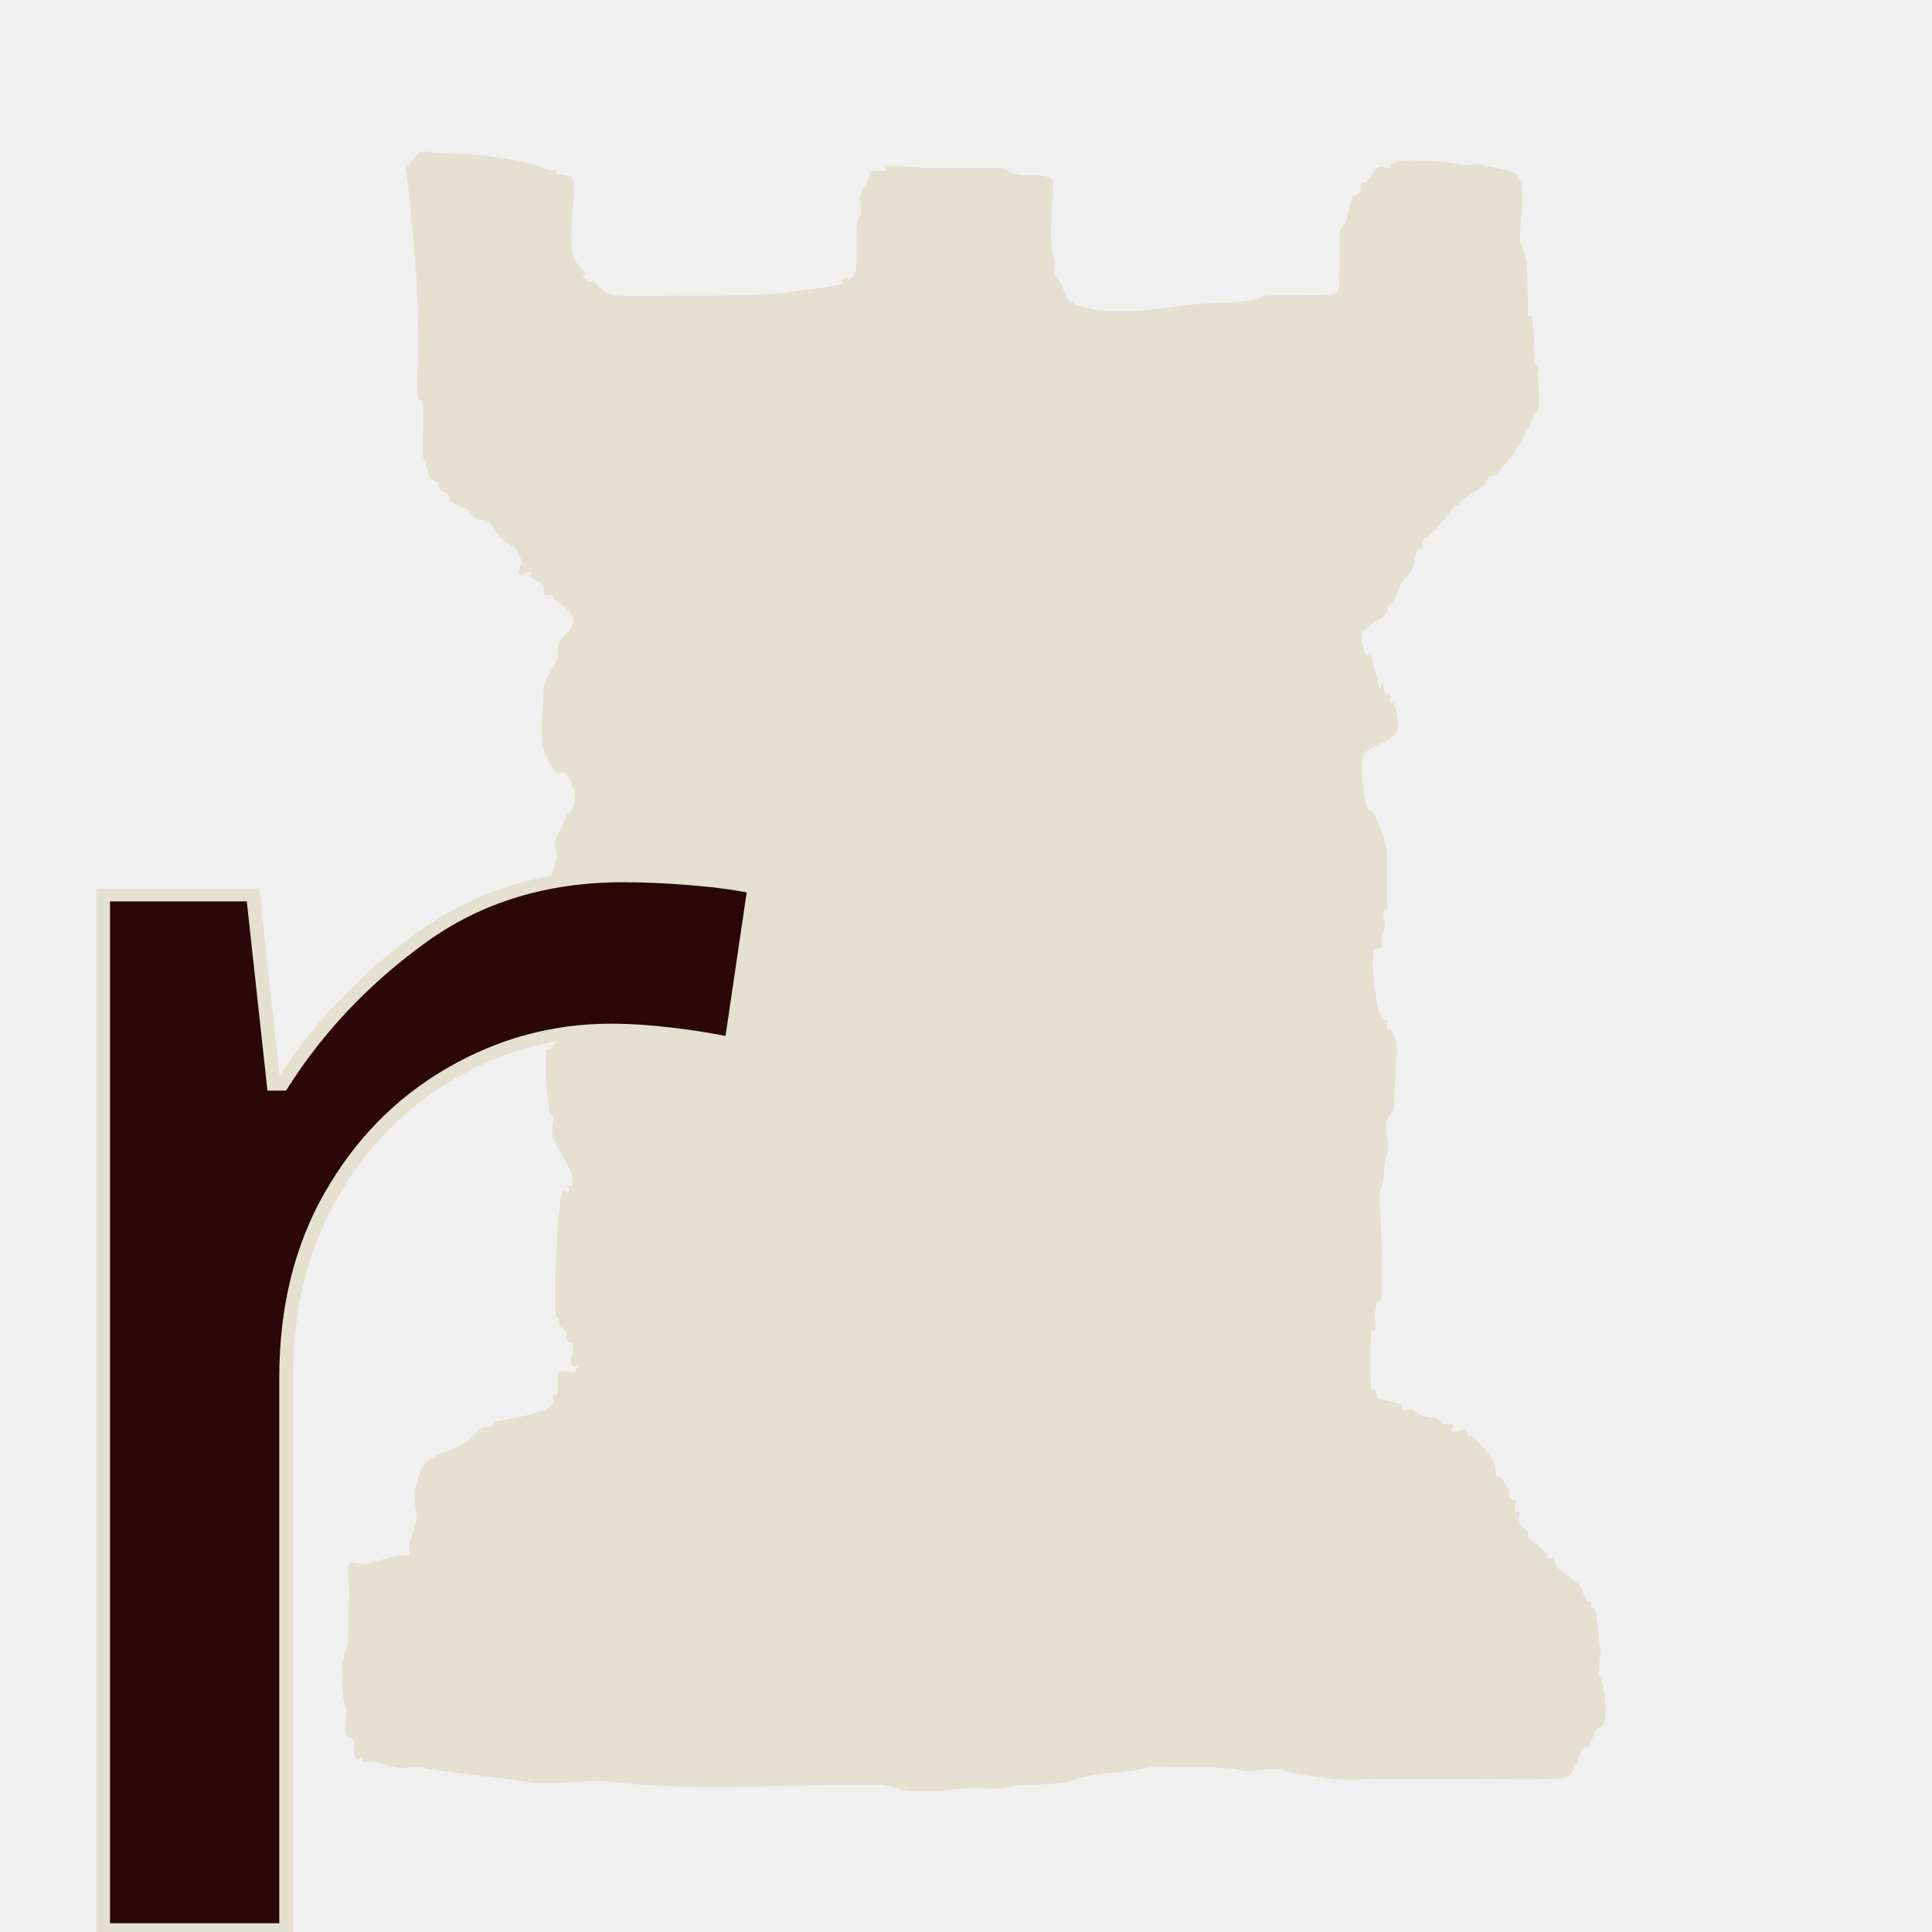
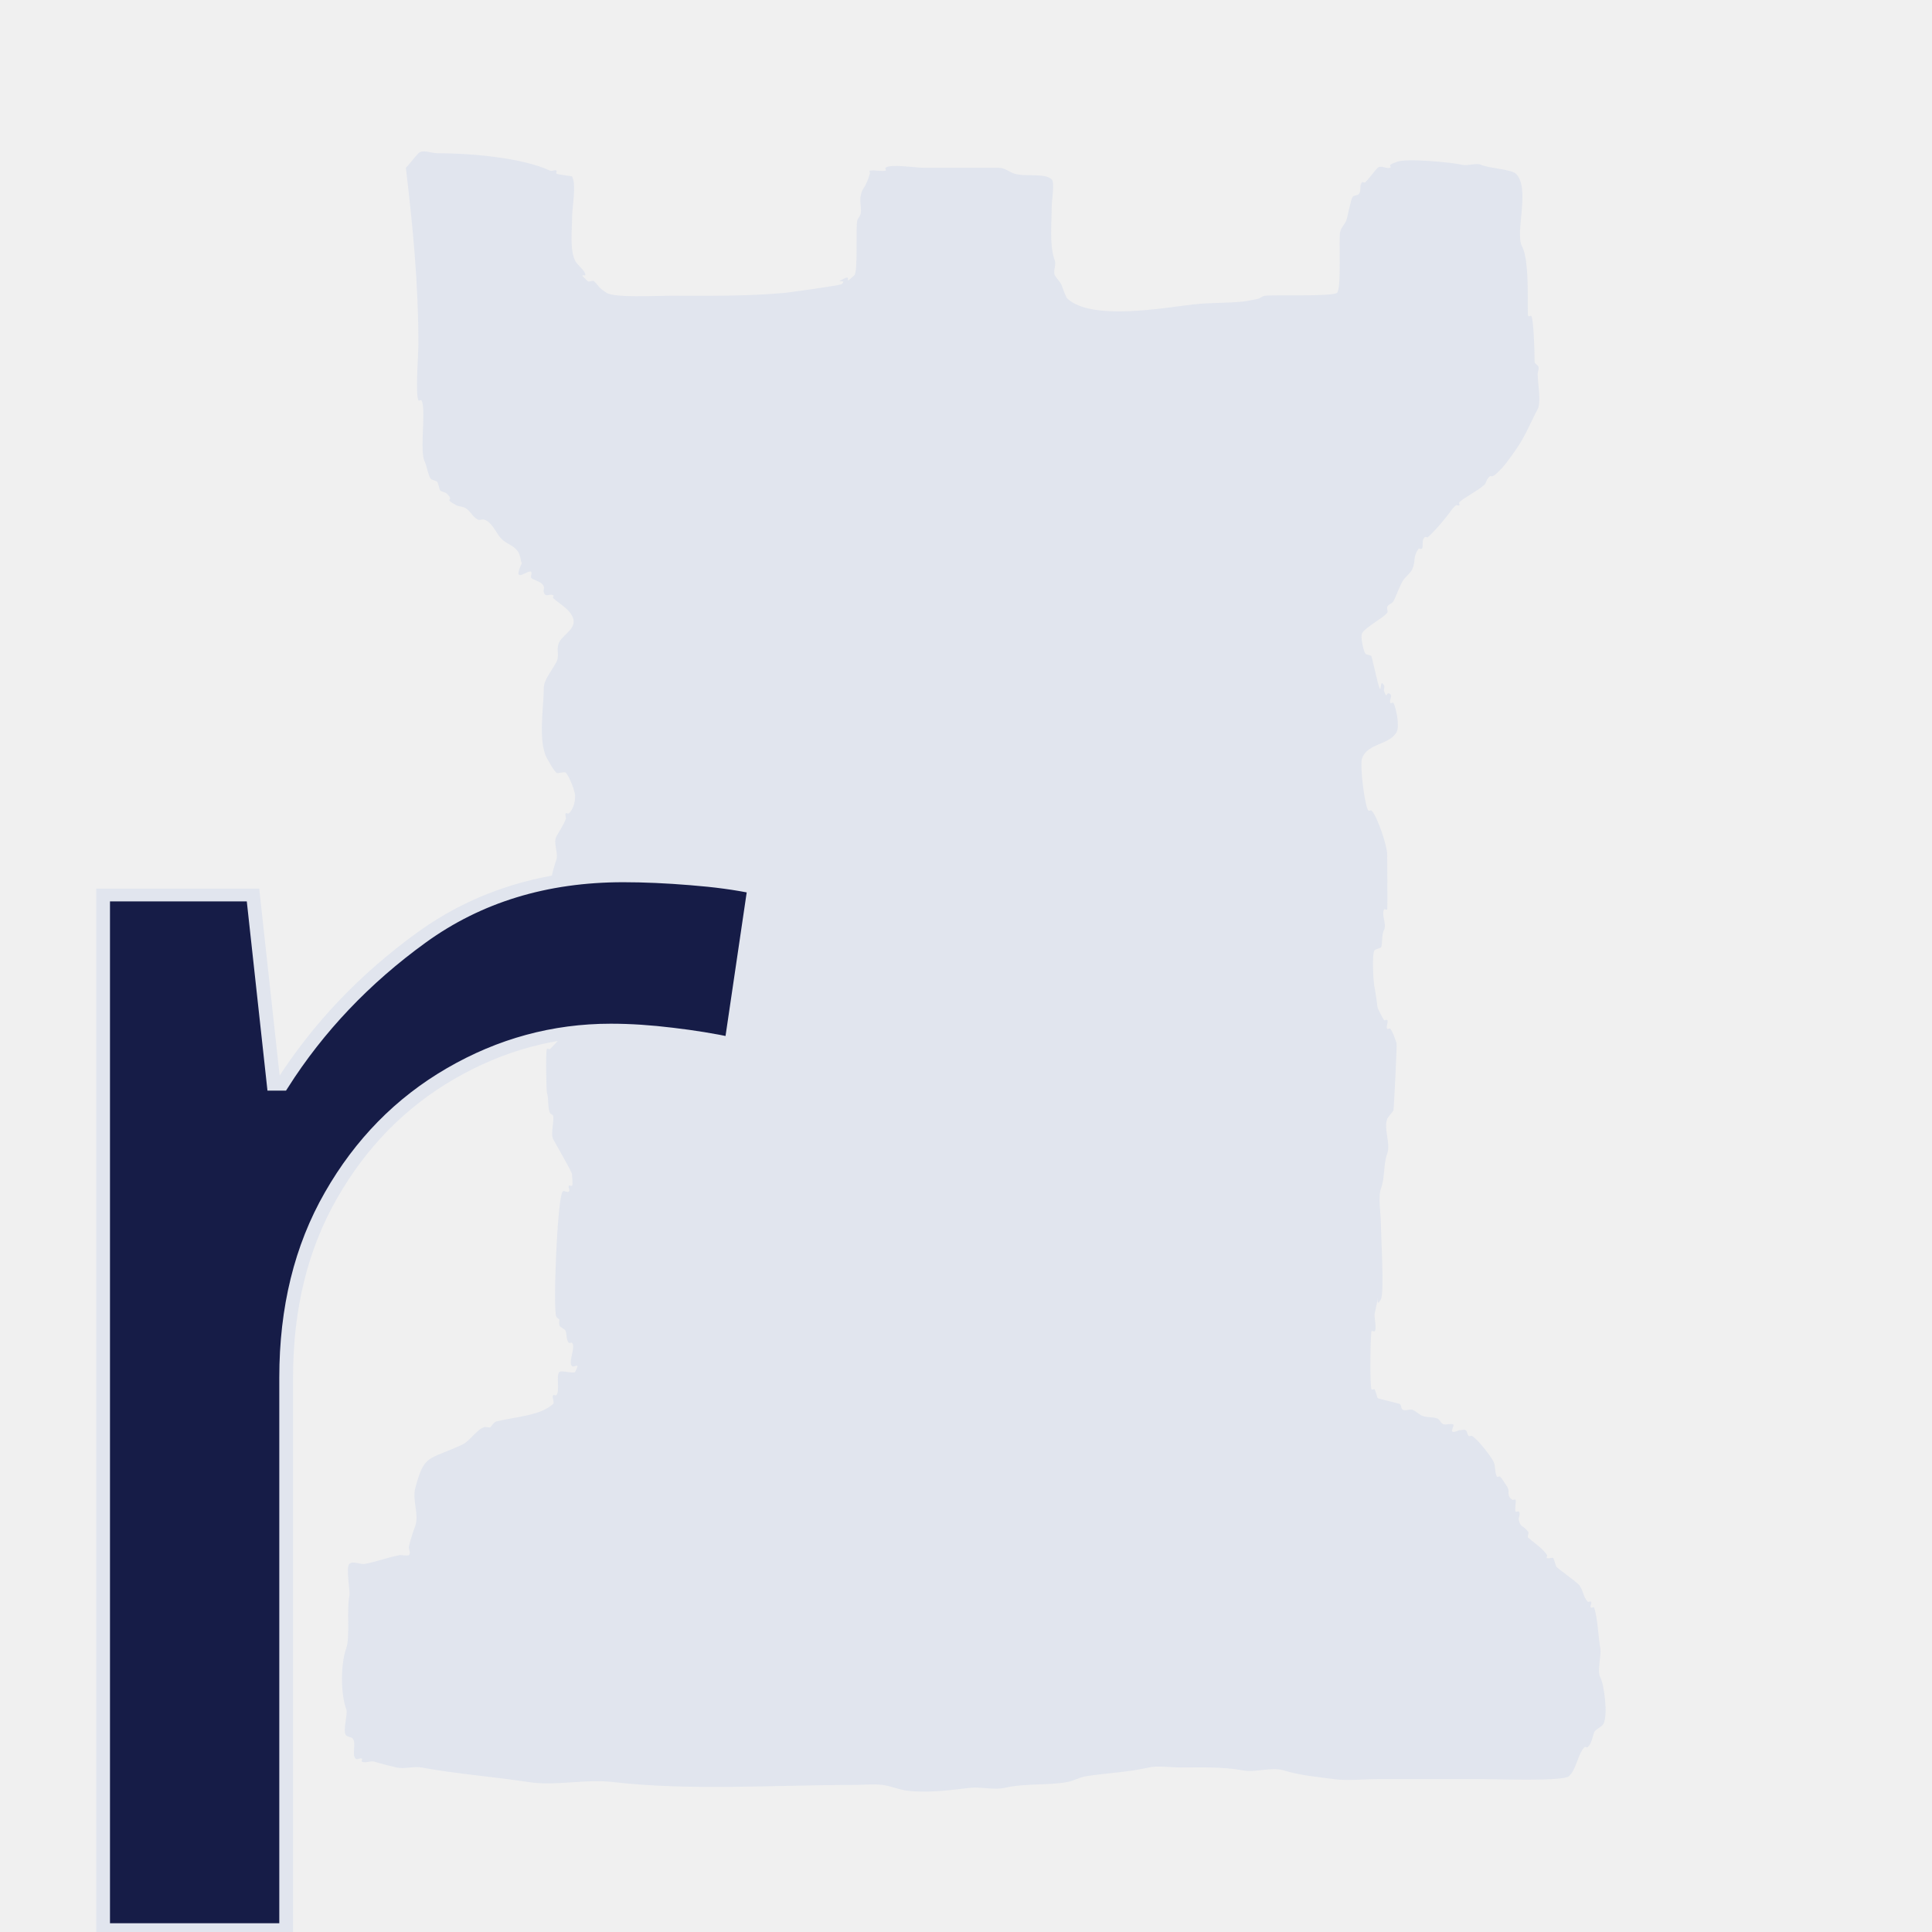
<svg xmlns="http://www.w3.org/2000/svg" width="550" height="550" viewBox="0 0 145.521 145.521" version="1.1" id="svg5">
  <defs id="defs2" />
  <g id="layer1" transform="translate(-249.4909,-32.38364)">
    <text xml:space="preserve" style="font-size:40px;line-height:1.25;font-family:'Chess Condal';-inkscape-font-specification:'Chess Condal';fill:#ffffff;fill-opacity:1;stroke:none;stroke-width:0.265;stroke-opacity:1" x="87.549" y="91.299" id="text29524">
      <tspan id="tspan29522" style="fill:#ffffff;fill-opacity:1;stroke:none;stroke-width:0.265;stroke-opacity:1" x="87.549" y="91.299" />
    </text>
    <text xml:space="preserve" style="font-size:40px;line-height:1.25;font-family:'Chess Leipzig';-inkscape-font-specification:'Chess Leipzig';stroke-width:0.265" x="254.014" y="94.276" id="text58610">
      <tspan id="tspan58608" style="stroke-width:0.265" x="254.014" y="94.276" />
    </text>
-     <path style="fill:#e4e1d0;fill-opacity:1;stroke:none;stroke-width:0.998px;stroke-linecap:butt;stroke-linejoin:miter;stroke-opacity:1" d="m 280.061,45.014 c 0.537,4.525 0.945,8.75 0.945,13.364 0,0.567 -0.237,3.722 0,4.163 0.035,0.065 0.201,-0.065 0.236,0 0.367,0.682 -0.169,3.849 0.236,4.601 0.145,0.268 0.28,1.136 0.472,1.315 0.125,0.115 0.348,0.104 0.472,0.219 0.079,0.073 0.157,0.584 0.236,0.657 0.125,0.115 0.348,0.104 0.472,0.219 0.703,0.652 -0.353,0.285 0.708,0.876 0.214,0.119 0.495,0.1 0.708,0.219 0.382,0.213 0.546,0.692 0.945,0.876 0.141,0.065 0.323,-0.046 0.472,0 0.557,0.172 0.857,0.914 1.181,1.315 0.38,0.47 0.784,0.508 1.181,0.876 0.393,0.364 0.322,0.746 0.472,1.095 -0.82,1.717 0.559,0.38 0.708,0.657 0.07,0.131 -0.07,0.308 0,0.438 0.098,0.181 0.797,0.246 0.945,0.657 0.05,0.139 -0.05,0.3 0,0.438 0.152,0.423 0.401,0.077 0.708,0.219 0.07,0.033 -0.056,0.167 0,0.219 0.423,0.393 1.117,0.758 1.417,1.315 0.499,0.926 -0.608,1.347 -0.945,1.972 -0.299,0.554 0.044,1.014 -0.236,1.534 -0.383,0.711 -0.945,1.333 -0.945,1.972 0,1.4 -0.45,3.985 0.236,5.258 0.203,0.377 0.51,0.911 0.708,1.095 0.118,0.11 0.59,-0.11 0.708,0 0.257,0.239 0.708,1.382 0.708,1.753 0,0.577 -0.18,1.043 -0.472,1.315 -0.056,0.052 -0.201,-0.065 -0.236,0 -0.07,0.131 0.05,0.3 0,0.438 -0.149,0.415 -0.494,0.917 -0.708,1.315 -0.248,0.46 0.176,1.262 0,1.753 -0.579,1.612 -0.965,4.343 0,6.134 0.442,0.821 -0.442,-0.382 0,0.438 0.152,0.281 0.604,0.585 0.708,0.876 0.192,0.535 0.201,1.029 0.472,1.534 0.262,0.486 -0.147,1.556 -0.236,1.972 -0.079,0.365 -0.108,1.734 -0.236,1.972 -0.112,0.209 -1.01,1.156 -1.181,1.315 -0.056,0.052 -0.201,-0.065 -0.236,0 -0.109,0.203 -0.035,3.192 0,3.286 0.143,0.397 0.053,1.194 0.236,1.534 0.05,0.092 0.214,0.118 0.236,0.219 0.087,0.401 -0.21,1.364 0,1.753 0.245,0.455 1.417,2.459 1.417,2.629 0,0.134 0.092,0.791 0,0.876 -0.056,0.052 -0.201,-0.065 -0.236,0 -0.07,0.131 0.111,0.335 0,0.438 -0.111,0.103 -0.385,-0.122 -0.472,0 -0.404,0.562 -0.733,8.937 -0.472,9.421 0.05,0.092 0.157,0.146 0.236,0.219 0,0.146 -0.05,0.3 0,0.438 0.07,0.196 0.402,0.242 0.472,0.438 0.078,0.217 0.052,0.705 0.236,0.876 0.056,0.052 0.181,-0.052 0.236,0 0.315,0.292 -0.315,1.461 0,1.753 0.17,0.158 0.682,-0.389 0.236,0.438 -0.084,0.157 -1.037,-0.133 -1.181,0 -0.282,0.262 0.062,1.476 -0.236,1.753 -0.056,0.052 -0.181,-0.052 -0.236,0 -0.118,0.11 0.118,0.548 0,0.657 -0.938,0.87 -2.66,0.945 -4.25,1.315 -0.235,0.055 -0.429,0.418 -0.472,0.438 -0.141,0.065 -0.323,-0.046 -0.472,0 -0.567,0.175 -1.073,1.046 -1.653,1.315 -2.615,1.213 -2.84,0.681 -3.542,3.286 -0.236,0.877 0.307,1.993 0,2.848 -0.186,0.517 -0.353,0.979 -0.472,1.534 -0.046,0.215 0.167,0.502 0,0.657 -0.082,0.076 -0.588,-0.022 -0.708,0 -0.869,0.161 -1.76,0.502 -2.598,0.657 -0.386,0.072 -0.902,-0.258 -1.181,0 -0.289,0.268 0.074,2.069 0,2.41 -0.218,1.01 0.057,3.128 -0.236,3.944 -0.426,1.185 -0.436,3.387 0,4.601 0.139,0.388 -0.311,1.683 0,1.972 0.118,0.11 0.354,0.11 0.472,0.219 0.315,0.292 -0.079,1.241 0.236,1.534 0.111,0.103 0.361,-0.103 0.472,0 0.056,0.052 -0.07,0.186 0,0.219 0.282,0.131 0.646,-0.092 0.945,0 0.496,0.154 1.087,0.307 1.653,0.438 0.594,0.138 1.287,-0.112 1.889,0 2.626,0.487 5.392,0.688 8.029,1.095 2.07,0.32 4.291,-0.242 6.376,0 5.836,0.677 12.257,0.219 18.183,0.219 0.708,0 1.422,-0.082 2.125,0 0.644,0.075 1.245,0.363 1.889,0.438 1.56,0.181 3.199,-0.042 4.723,-0.219 0.814,-0.094 1.801,0.185 2.598,0 1.545,-0.358 3.244,-0.164 4.723,-0.438 0.488,-0.091 0.926,-0.362 1.417,-0.438 1.586,-0.245 3.196,-0.303 4.723,-0.657 0.658,-0.153 1.69,0 2.361,0 1.606,0 3.199,-0.064 4.723,0.219 0.948,0.176 2.157,-0.282 3.07,0 1.188,0.368 2.512,0.489 3.778,0.657 1.045,0.139 2.251,0 3.306,0 2.676,0 5.352,0 8.029,0 0.879,0 5.942,0.184 6.376,-0.219 0.577,-0.535 0.67,-1.717 1.181,-2.191 0.056,-0.052 0.181,0.052 0.236,0 0.291,-0.27 0.367,-0.802 0.472,-1.095 0.093,-0.26 0.576,-0.411 0.708,-0.657 0.359,-0.666 0.046,-2.982 -0.236,-3.505 -0.266,-0.493 0.098,-1.643 0,-2.191 -0.167,-0.931 -0.195,-2.294 -0.472,-3.067 -0.024,-0.069 -0.181,0.052 -0.236,0 -0.111,-0.103 0.111,-0.335 0,-0.438 -0.056,-0.052 -0.181,0.052 -0.236,0 -0.354,-0.329 -0.354,-0.986 -0.708,-1.315 -0.41,-0.381 -1.303,-0.99 -1.653,-1.314 -0.039,-0.036 -0.208,-0.644 -0.236,-0.657 -0.141,-0.065 -0.331,0.065 -0.472,0 -0.07,-0.033 0.035,-0.154 0,-0.219 -0.246,-0.457 -1.139,-1.056 -1.417,-1.315 -0.111,-0.103 0.087,-0.317 0,-0.438 -0.376,-0.524 -0.547,-0.277 -0.708,-0.876 -0.057,-0.213 0.167,-0.502 0,-0.657 -0.056,-0.052 -0.181,0.052 -0.236,0 -0.1,-0.092 0.043,-0.796 0,-0.876 -0.035,-0.065 -0.157,0 -0.236,0 -0.079,-0.073 -0.186,-0.127 -0.236,-0.219 -0.183,-0.34 0.075,-0.443 -0.236,-0.876 -0.157,-0.219 -0.271,-0.471 -0.472,-0.657 -0.056,-0.052 -0.201,0.065 -0.236,0 -0.179,-0.333 -0.087,-0.75 -0.236,-1.095 -0.168,-0.391 -1.25,-1.785 -1.653,-1.972 -0.07,-0.033 -0.181,0.052 -0.236,0 -0.125,-0.115 -0.09,-0.348 -0.236,-0.438 -0.131,-0.081 -0.32,0.035 -0.472,0 -1.015,0.457 -0.261,-0.373 -0.472,-0.438 -0.224,-0.069 -0.479,0.053 -0.708,0 -0.216,-0.05 -0.266,-0.361 -0.472,-0.438 -0.373,-0.138 -0.822,-0.053 -1.181,-0.219 -0.203,-0.094 -0.494,-0.388 -0.708,-0.438 -0.229,-0.053 -0.497,0.098 -0.708,0 -0.157,-0.073 -0.09,-0.348 -0.236,-0.438 -0.054,-0.033 -1.602,-0.391 -1.653,-0.438 -0.043,-0.04 -0.193,-0.617 -0.236,-0.657 -0.056,-0.052 -0.211,0.069 -0.236,0 -0.145,-0.403 -0.08,-4.16 0,-4.382 0.024,-0.069 0.181,0.052 0.236,0 0.179,-0.166 -0.054,-1.066 0,-1.315 0.628,-2.913 -0.118,7.2e-4 0.472,-1.095 0.263,-0.488 0,-4.872 0,-5.696 0,-0.685 -0.229,-1.992 0,-2.629 0.324,-0.901 0.167,-1.78 0.472,-2.629 0.283,-0.789 -0.283,-1.84 0,-2.629 0.048,-0.134 0.424,-0.524 0.472,-0.657 0.031,-0.088 0.278,-4.922 0.236,-5.039 -0.134,-0.373 -0.237,-0.768 -0.472,-1.095 -0.043,-0.061 -0.181,0.052 -0.236,0 -0.118,-0.11 0.118,-0.548 0,-0.657 -0.056,-0.052 -0.181,0.052 -0.236,0 -0.078,-0.072 -0.384,-0.713 -0.472,-0.876 -0.031,-0.061 -0.164,-1.264 -0.236,-1.534 -0.098,-0.364 -0.228,-2.636 0,-2.848 0.125,-0.115 0.348,-0.104 0.472,-0.219 0.139,-0.129 0.02,-0.915 0.236,-1.315 0.221,-0.409 -0.221,-1.125 0,-1.534 0.035,-0.065 0.181,0.052 0.236,0 0.035,-0.033 0,-3.913 0,-4.163 0,-0.635 -0.761,-2.897 -1.181,-3.286 -0.056,-0.052 -0.181,0.052 -0.236,0 -0.253,-0.235 -0.671,-3.389 -0.472,-3.944 0.412,-1.146 2.068,-0.988 2.598,-1.972 0.255,-0.473 -0.052,-1.849 -0.236,-2.191 -0.035,-0.065 -0.201,0.065 -0.236,0 -0.106,-0.196 0.167,-0.502 0,-0.657 -0.315,-0.292 -0.226,0.465 -0.472,-0.219 -0.05,-0.139 0.07,-0.308 0,-0.438 -0.385,-0.715 -0.127,1.063 -0.472,-0.219 -0.024,-0.084 -0.458,-1.946 -0.472,-1.972 -0.079,-0.146 -0.375,-0.083 -0.472,-0.219 -0.116,-0.162 -0.39,-1.249 -0.236,-1.534 0.239,-0.442 1.618,-1.157 1.889,-1.534 0.087,-0.122 -0.05,-0.3 0,-0.438 0.07,-0.196 0.373,-0.253 0.472,-0.438 0.231,-0.429 0.431,-1.083 0.708,-1.534 0.195,-0.317 0.553,-0.541 0.708,-0.876 0.274,-0.593 0.027,-0.913 0.472,-1.534 0.043,-0.061 0.181,0.052 0.236,0 0.175,-0.162 -0.057,-0.604 0.236,-0.876 0.056,-0.052 0.181,0.052 0.236,0 0.664,-0.616 1.356,-1.449 1.889,-2.191 0.079,-0.073 0.157,-0.146 0.236,-0.219 0.079,0 0.181,0.052 0.236,0 0.056,-0.052 -0.056,-0.167 0,-0.219 0.431,-0.4 1.399,-0.86 1.889,-1.315 0.125,-0.115 0.139,-0.302 0.236,-0.438 0.362,-0.503 0.135,0.094 0.708,-0.438 0.6,-0.556 0.848,-0.961 1.417,-1.753 0.71,-0.989 1.142,-2.119 1.653,-3.067 0.282,-0.523 0,-2.04 0,-2.629 0,-0.219 0.167,-0.502 0,-0.657 -0.253,-0.235 -0.236,-0.114 -0.236,-0.657 0,-0.463 -0.068,-2.756 -0.236,-3.067 -0.035,-0.065 -0.181,0.052 -0.236,0 -0.128,-0.119 0.172,-4.063 -0.472,-5.258 -0.55,-1.021 0.661,-4.426 -0.472,-5.477 -0.345,-0.32 -2.058,-0.407 -2.598,-0.657 -0.359,-0.166 -1.022,0.092 -1.417,0 -0.863,-0.2 -4.315,-0.518 -4.959,-0.219 -0.157,0.073 -0.348,0.104 -0.472,0.219 -0.056,0.052 0.074,0.196 0,0.219 -0.298,0.092 -0.722,-0.207 -0.945,0 -0.23,0.213 -0.69,0.86 -0.945,1.095 -0.056,0.052 -0.181,-0.052 -0.236,0 -0.23,0.213 -0.042,0.635 -0.236,0.876 -0.106,0.131 -0.375,0.083 -0.472,0.219 -0.156,0.216 -0.374,1.479 -0.472,1.753 -0.107,0.297 -0.374,0.513 -0.472,0.876 -0.121,0.45 0.115,4.275 -0.236,4.601 -0.32,0.297 -4.899,0.137 -5.431,0.219 -0.174,0.027 -0.315,0.146 -0.472,0.219 -0.394,0.073 -0.782,0.178 -1.181,0.219 -1.245,0.128 -2.537,0.075 -3.778,0.219 -2.163,0.251 -7.628,1.248 -9.446,-0.438 -0.139,-0.129 -0.409,-0.977 -0.472,-1.095 -0.127,-0.236 -0.346,-0.422 -0.472,-0.657 -0.15,-0.278 0.105,-0.804 0,-1.095 -0.434,-1.208 -0.236,-2.799 -0.236,-4.163 0,-0.366 0.238,-1.751 0,-1.972 -0.553,-0.513 -1.949,-0.165 -2.834,-0.438 -0.377,-0.117 -0.679,-0.438 -1.181,-0.438 -1.889,0 -3.778,0 -5.667,0 -0.56,0 -2.498,-0.311 -2.834,0 -0.056,0.052 0.077,0.205 0,0.219 -0.386,0.072 -0.795,-0.072 -1.181,0 -0.077,0.014 0.02,0.148 0,0.219 -0.06,0.224 -0.144,0.443 -0.236,0.657 -0.22,0.511 -0.36,0.473 -0.472,1.095 -0.068,0.378 0.103,0.932 0,1.315 -0.043,0.158 -0.181,0.283 -0.236,0.438 -0.148,0.413 0.073,3.876 -0.236,4.163 -0.922,0.855 -0.127,-0.051 -0.708,0.219 -0.983,0.456 0.252,-0.015 -0.236,0.438 -0.116,0.107 -4.134,0.646 -4.25,0.657 -2.885,0.268 -5.808,0.219 -8.737,0.219 -0.981,0 -4.093,0.171 -4.723,-0.219 -0.609,-0.377 -0.638,-0.592 -0.945,-0.876 -0.111,-0.103 -0.361,0.103 -0.472,0 -0.922,-0.855 0.055,-0.118 -0.236,-0.657 -0.161,-0.298 -0.548,-0.579 -0.708,-0.876 -0.423,-0.785 -0.236,-2.385 -0.236,-3.286 0,-0.74 0.338,-2.439 0,-3.067 -0.027,-0.048 -1.09,-0.135 -1.181,-0.219 -0.056,-0.052 0.056,-0.167 0,-0.219 -0.111,-0.103 -0.331,0.065 -0.472,0 -2.151,-0.998 -6.04,-1.315 -8.501,-1.315 -0.472,0 -1.083,-0.31 -1.417,0 -0.201,0.186 -0.736,0.902 -0.945,1.095 z" id="path860" />
-     <text xml:space="preserve" style="font-size:150.934px;line-height:1.25;font-family:'Chess Leipzig';-inkscape-font-specification:'Chess Leipzig';fill:#2c0707;fill-opacity:1;stroke:#e4e1d0;stroke-width:0.998;stroke-opacity:1" x="234.966" y="184.516" id="text60506" transform="scale(1.038194,0.9632112)">
-       <tspan id="tspan60504" style="fill:#2c0707;fill-opacity:1;stroke:#e4e1d0;stroke-width:0.998;stroke-opacity:1" x="234.966" y="184.516">r</tspan>
+     <path style="fill:#e1e5ee;fill-opacity:1;stroke:none;stroke-width:0.998px;stroke-linecap:butt;stroke-linejoin:miter;stroke-opacity:1" d="m 280.061,45.014 c 0.537,4.525 0.945,8.75 0.945,13.364 0,0.567 -0.237,3.722 0,4.163 0.035,0.065 0.201,-0.065 0.236,0 0.367,0.682 -0.169,3.849 0.236,4.601 0.145,0.268 0.28,1.136 0.472,1.315 0.125,0.115 0.348,0.104 0.472,0.219 0.079,0.073 0.157,0.584 0.236,0.657 0.125,0.115 0.348,0.104 0.472,0.219 0.703,0.652 -0.353,0.285 0.708,0.876 0.214,0.119 0.495,0.1 0.708,0.219 0.382,0.213 0.546,0.692 0.945,0.876 0.141,0.065 0.323,-0.046 0.472,0 0.557,0.172 0.857,0.914 1.181,1.315 0.38,0.47 0.784,0.508 1.181,0.876 0.393,0.364 0.322,0.746 0.472,1.095 -0.82,1.717 0.559,0.38 0.708,0.657 0.07,0.131 -0.07,0.308 0,0.438 0.098,0.181 0.797,0.246 0.945,0.657 0.05,0.139 -0.05,0.3 0,0.438 0.152,0.423 0.401,0.077 0.708,0.219 0.07,0.033 -0.056,0.167 0,0.219 0.423,0.393 1.117,0.758 1.417,1.315 0.499,0.926 -0.608,1.347 -0.945,1.972 -0.299,0.554 0.044,1.014 -0.236,1.534 -0.383,0.711 -0.945,1.333 -0.945,1.972 0,1.4 -0.45,3.985 0.236,5.258 0.203,0.377 0.51,0.911 0.708,1.095 0.118,0.11 0.59,-0.11 0.708,0 0.257,0.239 0.708,1.382 0.708,1.753 0,0.577 -0.18,1.043 -0.472,1.315 -0.056,0.052 -0.201,-0.065 -0.236,0 -0.07,0.131 0.05,0.3 0,0.438 -0.149,0.415 -0.494,0.917 -0.708,1.315 -0.248,0.46 0.176,1.262 0,1.753 -0.579,1.612 -0.965,4.343 0,6.134 0.442,0.821 -0.442,-0.382 0,0.438 0.152,0.281 0.604,0.585 0.708,0.876 0.192,0.535 0.201,1.029 0.472,1.534 0.262,0.486 -0.147,1.556 -0.236,1.972 -0.079,0.365 -0.108,1.734 -0.236,1.972 -0.112,0.209 -1.01,1.156 -1.181,1.315 -0.056,0.052 -0.201,-0.065 -0.236,0 -0.109,0.203 -0.035,3.192 0,3.286 0.143,0.397 0.053,1.194 0.236,1.534 0.05,0.092 0.214,0.118 0.236,0.219 0.087,0.401 -0.21,1.364 0,1.753 0.245,0.455 1.417,2.459 1.417,2.629 0,0.134 0.092,0.791 0,0.876 -0.056,0.052 -0.201,-0.065 -0.236,0 -0.07,0.131 0.111,0.335 0,0.438 -0.111,0.103 -0.385,-0.122 -0.472,0 -0.404,0.562 -0.733,8.937 -0.472,9.421 0.05,0.092 0.157,0.146 0.236,0.219 0,0.146 -0.05,0.3 0,0.438 0.07,0.196 0.402,0.242 0.472,0.438 0.078,0.217 0.052,0.705 0.236,0.876 0.056,0.052 0.181,-0.052 0.236,0 0.315,0.292 -0.315,1.461 0,1.753 0.17,0.158 0.682,-0.389 0.236,0.438 -0.084,0.157 -1.037,-0.133 -1.181,0 -0.282,0.262 0.062,1.476 -0.236,1.753 -0.056,0.052 -0.181,-0.052 -0.236,0 -0.118,0.11 0.118,0.548 0,0.657 -0.938,0.87 -2.66,0.945 -4.25,1.315 -0.235,0.055 -0.429,0.418 -0.472,0.438 -0.141,0.065 -0.323,-0.046 -0.472,0 -0.567,0.175 -1.073,1.046 -1.653,1.315 -2.615,1.213 -2.84,0.681 -3.542,3.286 -0.236,0.877 0.307,1.993 0,2.848 -0.186,0.517 -0.353,0.979 -0.472,1.534 -0.046,0.215 0.167,0.502 0,0.657 -0.082,0.076 -0.588,-0.022 -0.708,0 -0.869,0.161 -1.76,0.502 -2.598,0.657 -0.386,0.072 -0.902,-0.258 -1.181,0 -0.289,0.268 0.074,2.069 0,2.41 -0.218,1.01 0.057,3.128 -0.236,3.944 -0.426,1.185 -0.436,3.387 0,4.601 0.139,0.388 -0.311,1.683 0,1.972 0.118,0.11 0.354,0.11 0.472,0.219 0.315,0.292 -0.079,1.241 0.236,1.534 0.111,0.103 0.361,-0.103 0.472,0 0.056,0.052 -0.07,0.186 0,0.219 0.282,0.131 0.646,-0.092 0.945,0 0.496,0.154 1.087,0.307 1.653,0.438 0.594,0.138 1.287,-0.112 1.889,0 2.626,0.487 5.392,0.688 8.029,1.095 2.07,0.32 4.291,-0.242 6.376,0 5.836,0.677 12.257,0.219 18.183,0.219 0.708,0 1.422,-0.082 2.125,0 0.644,0.075 1.245,0.363 1.889,0.438 1.56,0.181 3.199,-0.042 4.723,-0.219 0.814,-0.094 1.801,0.185 2.598,0 1.545,-0.358 3.244,-0.164 4.723,-0.438 0.488,-0.091 0.926,-0.362 1.417,-0.438 1.586,-0.245 3.196,-0.303 4.723,-0.657 0.658,-0.153 1.69,0 2.361,0 1.606,0 3.199,-0.064 4.723,0.219 0.948,0.176 2.157,-0.282 3.07,0 1.188,0.368 2.512,0.489 3.778,0.657 1.045,0.139 2.251,0 3.306,0 2.676,0 5.352,0 8.029,0 0.879,0 5.942,0.184 6.376,-0.219 0.577,-0.535 0.67,-1.717 1.181,-2.191 0.056,-0.052 0.181,0.052 0.236,0 0.291,-0.27 0.367,-0.802 0.472,-1.095 0.093,-0.26 0.576,-0.411 0.708,-0.657 0.359,-0.666 0.046,-2.982 -0.236,-3.505 -0.266,-0.493 0.098,-1.643 0,-2.191 -0.167,-0.931 -0.195,-2.294 -0.472,-3.067 -0.024,-0.069 -0.181,0.052 -0.236,0 -0.111,-0.103 0.111,-0.335 0,-0.438 -0.056,-0.052 -0.181,0.052 -0.236,0 -0.354,-0.329 -0.354,-0.986 -0.708,-1.315 -0.41,-0.381 -1.303,-0.99 -1.653,-1.314 -0.039,-0.036 -0.208,-0.644 -0.236,-0.657 -0.141,-0.065 -0.331,0.065 -0.472,0 -0.07,-0.033 0.035,-0.154 0,-0.219 -0.246,-0.457 -1.139,-1.056 -1.417,-1.315 -0.111,-0.103 0.087,-0.317 0,-0.438 -0.376,-0.524 -0.547,-0.277 -0.708,-0.876 -0.057,-0.213 0.167,-0.502 0,-0.657 -0.056,-0.052 -0.181,0.052 -0.236,0 -0.1,-0.092 0.043,-0.796 0,-0.876 -0.035,-0.065 -0.157,0 -0.236,0 -0.079,-0.073 -0.186,-0.127 -0.236,-0.219 -0.183,-0.34 0.075,-0.443 -0.236,-0.876 -0.157,-0.219 -0.271,-0.471 -0.472,-0.657 -0.056,-0.052 -0.201,0.065 -0.236,0 -0.179,-0.333 -0.087,-0.75 -0.236,-1.095 -0.168,-0.391 -1.25,-1.785 -1.653,-1.972 -0.07,-0.033 -0.181,0.052 -0.236,0 -0.125,-0.115 -0.09,-0.348 -0.236,-0.438 -0.131,-0.081 -0.32,0.035 -0.472,0 -1.015,0.457 -0.261,-0.373 -0.472,-0.438 -0.224,-0.069 -0.479,0.053 -0.708,0 -0.216,-0.05 -0.266,-0.361 -0.472,-0.438 -0.373,-0.138 -0.822,-0.053 -1.181,-0.219 -0.203,-0.094 -0.494,-0.388 -0.708,-0.438 -0.229,-0.053 -0.497,0.098 -0.708,0 -0.157,-0.073 -0.09,-0.348 -0.236,-0.438 -0.054,-0.033 -1.602,-0.391 -1.653,-0.438 -0.043,-0.04 -0.193,-0.617 -0.236,-0.657 -0.056,-0.052 -0.211,0.069 -0.236,0 -0.145,-0.403 -0.08,-4.16 0,-4.382 0.024,-0.069 0.181,0.052 0.236,0 0.179,-0.166 -0.054,-1.066 0,-1.315 0.628,-2.913 -0.118,7.2e-4 0.472,-1.095 0.263,-0.488 0,-4.872 0,-5.696 0,-0.685 -0.229,-1.992 0,-2.629 0.324,-0.901 0.167,-1.78 0.472,-2.629 0.283,-0.789 -0.283,-1.84 0,-2.629 0.048,-0.134 0.424,-0.524 0.472,-0.657 0.031,-0.088 0.278,-4.922 0.236,-5.039 -0.134,-0.373 -0.237,-0.768 -0.472,-1.095 -0.043,-0.061 -0.181,0.052 -0.236,0 -0.118,-0.11 0.118,-0.548 0,-0.657 -0.056,-0.052 -0.181,0.052 -0.236,0 -0.078,-0.072 -0.384,-0.713 -0.472,-0.876 -0.031,-0.061 -0.164,-1.264 -0.236,-1.534 -0.098,-0.364 -0.228,-2.636 0,-2.848 0.125,-0.115 0.348,-0.104 0.472,-0.219 0.139,-0.129 0.02,-0.915 0.236,-1.315 0.221,-0.409 -0.221,-1.125 0,-1.534 0.035,-0.065 0.181,0.052 0.236,0 0.035,-0.033 0,-3.913 0,-4.163 0,-0.635 -0.761,-2.897 -1.181,-3.286 -0.056,-0.052 -0.181,0.052 -0.236,0 -0.253,-0.235 -0.671,-3.389 -0.472,-3.944 0.412,-1.146 2.068,-0.988 2.598,-1.972 0.255,-0.473 -0.052,-1.849 -0.236,-2.191 -0.035,-0.065 -0.201,0.065 -0.236,0 -0.106,-0.196 0.167,-0.502 0,-0.657 -0.315,-0.292 -0.226,0.465 -0.472,-0.219 -0.05,-0.139 0.07,-0.308 0,-0.438 -0.385,-0.715 -0.127,1.063 -0.472,-0.219 -0.024,-0.084 -0.458,-1.946 -0.472,-1.972 -0.079,-0.146 -0.375,-0.083 -0.472,-0.219 -0.116,-0.162 -0.39,-1.249 -0.236,-1.534 0.239,-0.442 1.618,-1.157 1.889,-1.534 0.087,-0.122 -0.05,-0.3 0,-0.438 0.07,-0.196 0.373,-0.253 0.472,-0.438 0.231,-0.429 0.431,-1.083 0.708,-1.534 0.195,-0.317 0.553,-0.541 0.708,-0.876 0.274,-0.593 0.027,-0.913 0.472,-1.534 0.043,-0.061 0.181,0.052 0.236,0 0.175,-0.162 -0.057,-0.604 0.236,-0.876 0.056,-0.052 0.181,0.052 0.236,0 0.664,-0.616 1.356,-1.449 1.889,-2.191 0.079,-0.073 0.157,-0.146 0.236,-0.219 0.079,0 0.181,0.052 0.236,0 0.056,-0.052 -0.056,-0.167 0,-0.219 0.431,-0.4 1.399,-0.86 1.889,-1.315 0.125,-0.115 0.139,-0.302 0.236,-0.438 0.362,-0.503 0.135,0.094 0.708,-0.438 0.6,-0.556 0.848,-0.961 1.417,-1.753 0.71,-0.989 1.142,-2.119 1.653,-3.067 0.282,-0.523 0,-2.04 0,-2.629 0,-0.219 0.167,-0.502 0,-0.657 -0.253,-0.235 -0.236,-0.114 -0.236,-0.657 0,-0.463 -0.068,-2.756 -0.236,-3.067 -0.035,-0.065 -0.181,0.052 -0.236,0 -0.128,-0.119 0.172,-4.063 -0.472,-5.258 -0.55,-1.021 0.661,-4.426 -0.472,-5.477 -0.345,-0.32 -2.058,-0.407 -2.598,-0.657 -0.359,-0.166 -1.022,0.092 -1.417,0 -0.863,-0.2 -4.315,-0.518 -4.959,-0.219 -0.157,0.073 -0.348,0.104 -0.472,0.219 -0.056,0.052 0.074,0.196 0,0.219 -0.298,0.092 -0.722,-0.207 -0.945,0 -0.23,0.213 -0.69,0.86 -0.945,1.095 -0.056,0.052 -0.181,-0.052 -0.236,0 -0.23,0.213 -0.042,0.635 -0.236,0.876 -0.106,0.131 -0.375,0.083 -0.472,0.219 -0.156,0.216 -0.374,1.479 -0.472,1.753 -0.107,0.297 -0.374,0.513 -0.472,0.876 -0.121,0.45 0.115,4.275 -0.236,4.601 -0.32,0.297 -4.899,0.137 -5.431,0.219 -0.174,0.027 -0.315,0.146 -0.472,0.219 -0.394,0.073 -0.782,0.178 -1.181,0.219 -1.245,0.128 -2.537,0.075 -3.778,0.219 -2.163,0.251 -7.628,1.248 -9.446,-0.438 -0.139,-0.129 -0.409,-0.977 -0.472,-1.095 -0.127,-0.236 -0.346,-0.422 -0.472,-0.657 -0.15,-0.278 0.105,-0.804 0,-1.095 -0.434,-1.208 -0.236,-2.799 -0.236,-4.163 0,-0.366 0.238,-1.751 0,-1.972 -0.553,-0.513 -1.949,-0.165 -2.834,-0.438 -0.377,-0.117 -0.679,-0.438 -1.181,-0.438 -1.889,0 -3.778,0 -5.667,0 -0.56,0 -2.498,-0.311 -2.834,0 -0.056,0.052 0.077,0.205 0,0.219 -0.386,0.072 -0.795,-0.072 -1.181,0 -0.077,0.014 0.02,0.148 0,0.219 -0.06,0.224 -0.144,0.443 -0.236,0.657 -0.22,0.511 -0.36,0.473 -0.472,1.095 -0.068,0.378 0.103,0.932 0,1.315 -0.043,0.158 -0.181,0.283 -0.236,0.438 -0.148,0.413 0.073,3.876 -0.236,4.163 -0.922,0.855 -0.127,-0.051 -0.708,0.219 -0.983,0.456 0.252,-0.015 -0.236,0.438 -0.116,0.107 -4.134,0.646 -4.25,0.657 -2.885,0.268 -5.808,0.219 -8.737,0.219 -0.981,0 -4.093,0.171 -4.723,-0.219 -0.609,-0.377 -0.638,-0.592 -0.945,-0.876 -0.111,-0.103 -0.361,0.103 -0.472,0 -0.922,-0.855 0.055,-0.118 -0.236,-0.657 -0.161,-0.298 -0.548,-0.579 -0.708,-0.876 -0.423,-0.785 -0.236,-2.385 -0.236,-3.286 0,-0.74 0.338,-2.439 0,-3.067 -0.027,-0.048 -1.09,-0.135 -1.181,-0.219 -0.056,-0.052 0.056,-0.167 0,-0.219 -0.111,-0.103 -0.331,0.065 -0.472,0 -2.151,-0.998 -6.04,-1.315 -8.501,-1.315 -0.472,0 -1.083,-0.31 -1.417,0 -0.201,0.186 -0.736,0.902 -0.945,1.095 z" id="path860" />
+     <text xml:space="preserve" style="font-size:150.934px;line-height:1.25;font-family:'Chess Leipzig';-inkscape-font-specification:'Chess Leipzig';fill:#161c47;fill-opacity:1;stroke:#e1e5ee;stroke-width:0.998;stroke-opacity:1" x="234.966" y="184.516" id="text60506" transform="scale(1.038194,0.9632112)">
+       <tspan id="tspan60504" style="fill:#161c47;fill-opacity:1;stroke:#e1e5ee;stroke-width:0.998;stroke-opacity:1" x="234.966" y="184.516">r</tspan>
    </text>
  </g>
</svg>
